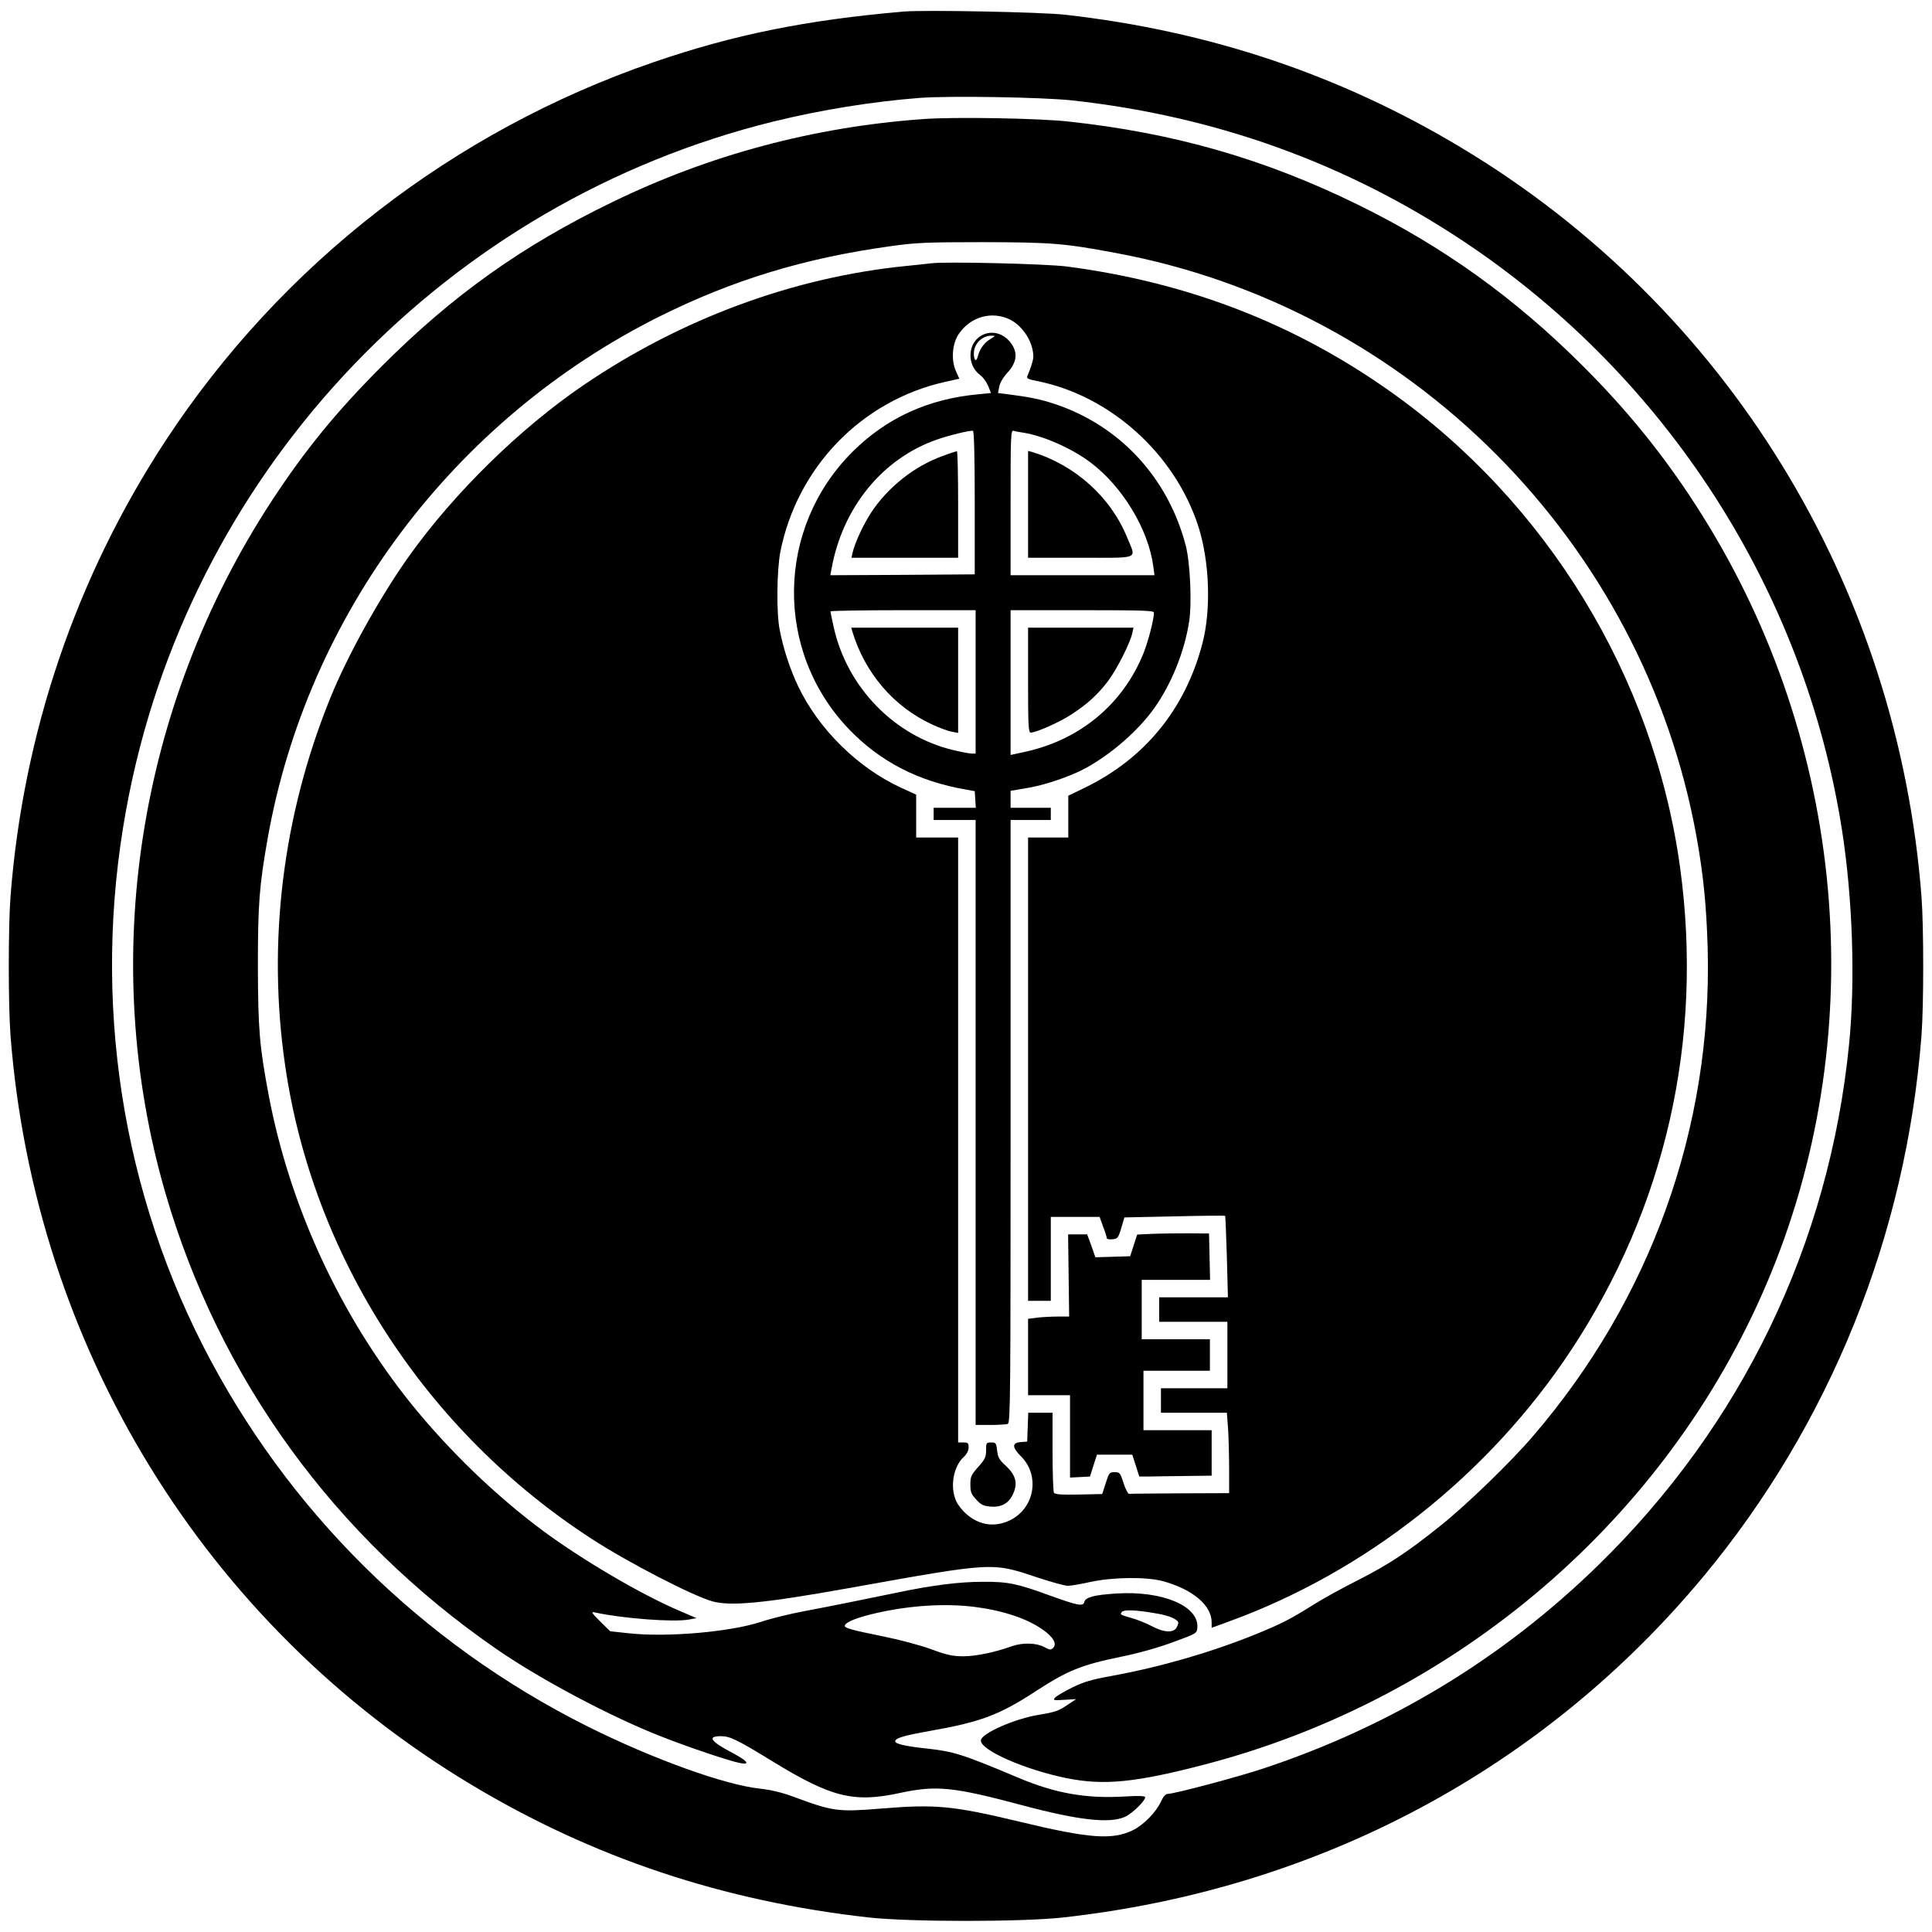
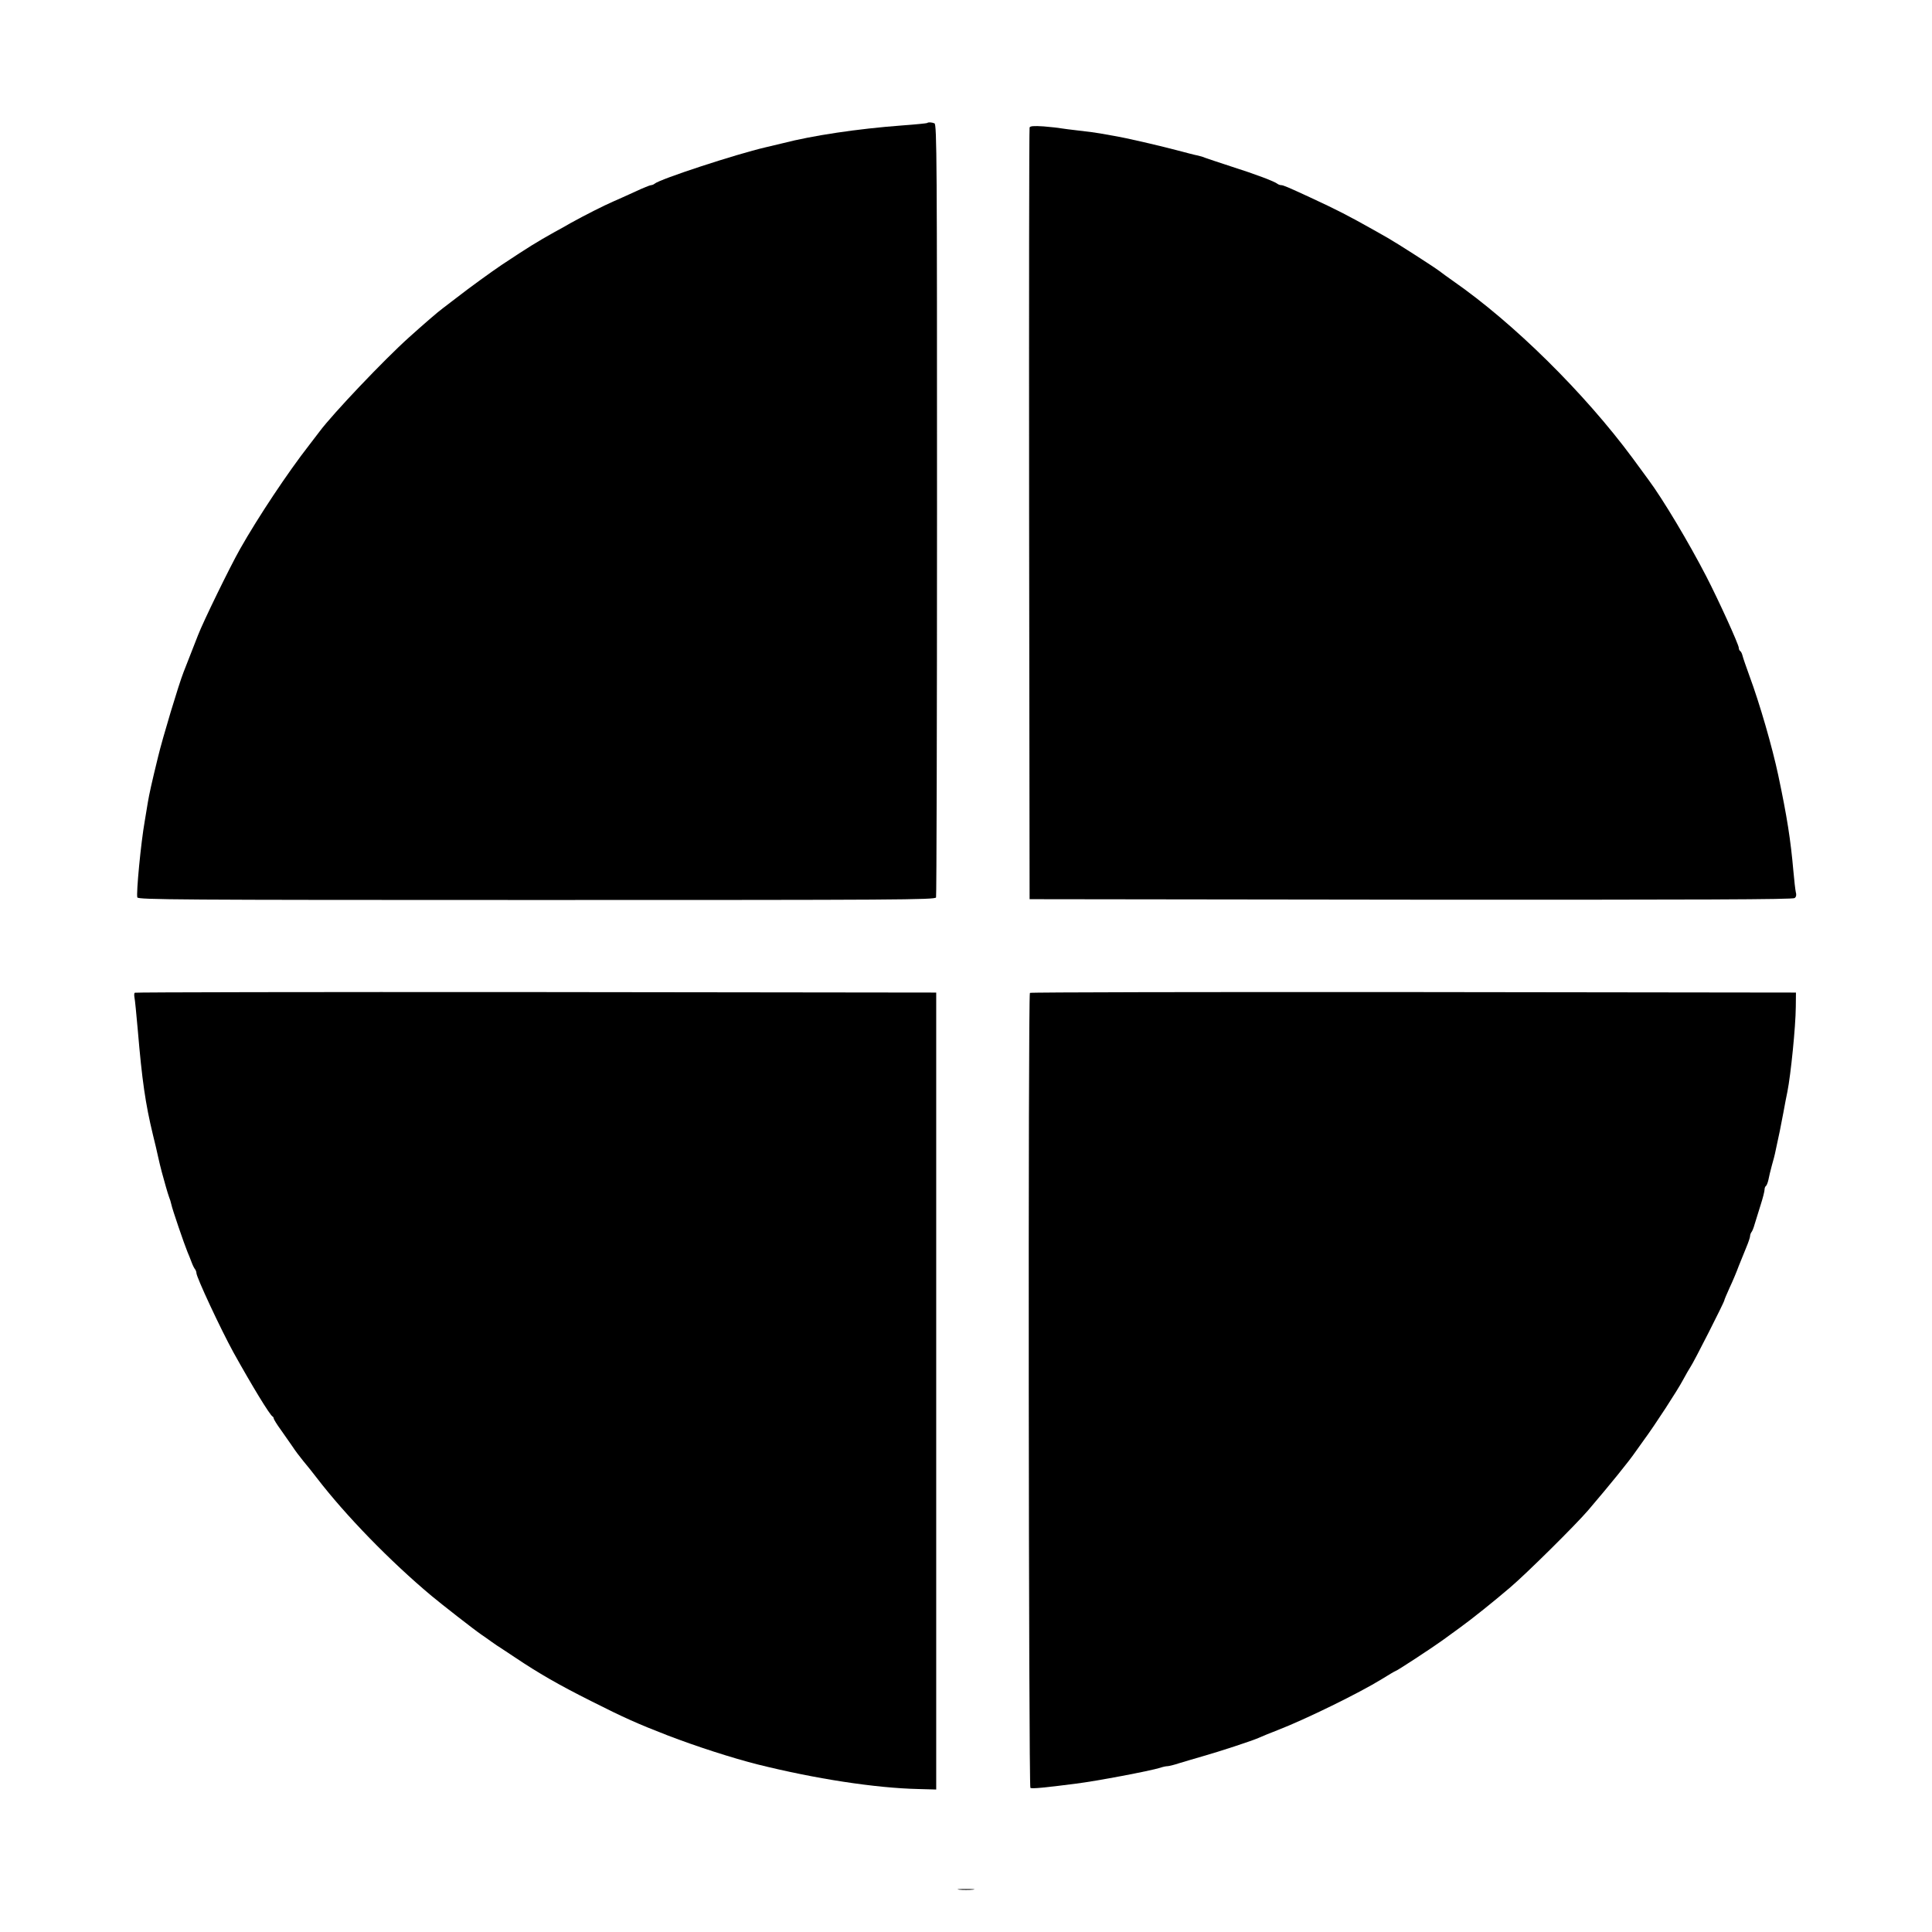
- <svg xmlns="http://www.w3.org/2000/svg" version="1.0" width="1105pt" height="1105pt" viewBox="0 0 1105 1105" preserveAspectRatio="xMidYMid meet">
-   <g transform="translate(0,1105) scale(0.1,-0.1)" fill="#000000" stroke="none">
-     <path d="M5170 10984 c-557 -48 -972 -132 -1430 -289 -1149 -395 -2131 -1157 -2794 -2167 -511 -780 -814 -1671 -886 -2607 -13 -174 -13 -618 0 -792 137 -1783 1115 -3375 2635 -4286 697 -419 1443 -667 2275 -760 237 -26 873 -26 1110 0 1459 162 2742 845 3660 1947 726 873 1162 1954 1250 3099 13 174 13 618 0 792 -137 1783 -1115 3375 -2635 4286 -693 416 -1440 666 -2265 759 -137 15 -799 28 -920 18z m960 -508 c823 -90 1571 -360 2245 -809 1160 -774 1946 -1998 2160 -3363 61 -390 77 -862 41 -1224 -113 -1145 -614 -2184 -1442 -2989 -542 -527 -1182 -915 -1909 -1156 -144 -48 -509 -145 -545 -145 -14 0 -26 -14 -42 -48 -28 -59 -99 -131 -159 -160 -118 -57 -249 -47 -644 48 -384 92 -482 102 -795 76 -248 -20 -274 -17 -503 68 -67 25 -129 39 -191 46 -200 21 -614 170 -986 356 -951 476 -1720 1237 -2200 2179 -492 967 -640 2077 -420 3160 380 1878 1823 3381 3684 3840 269 66 564 114 836 135 171 13 699 4 870 -14z" />
-     <path d="M5280 10369 c-626 -45 -1220 -204 -1776 -474 -518 -251 -914 -533 -1320 -939 -263 -264 -436 -476 -628 -768 -770 -1176 -995 -2631 -611 -3958 308 -1063 967 -1971 1895 -2612 252 -174 655 -388 945 -501 157 -62 390 -140 449 -151 60 -11 41 13 -46 59 -125 66 -145 95 -64 95 51 0 94 -21 296 -145 335 -205 463 -237 726 -180 209 45 304 36 704 -71 319 -85 497 -105 585 -65 40 18 115 91 115 112 0 7 -36 9 -117 4 -222 -13 -397 18 -608 107 -328 138 -369 150 -530 168 -113 12 -175 26 -175 40 0 19 47 33 204 61 283 50 390 90 592 221 190 124 266 155 499 203 99 20 211 52 295 83 131 48 135 50 138 80 13 125 -197 215 -463 198 -126 -8 -176 -21 -183 -48 -7 -27 -35 -22 -196 36 -188 69 -242 80 -386 79 -132 0 -290 -20 -480 -60 -204 -42 -391 -80 -540 -108 -80 -15 -191 -42 -247 -61 -177 -58 -540 -90 -761 -65 l-102 11 -57 56 c-53 53 -54 57 -27 51 156 -34 448 -56 533 -40 l45 8 -100 43 c-216 92 -552 289 -779 457 -267 198 -536 457 -754 727 -407 507 -695 1131 -815 1768 -52 278 -60 371 -61 735 0 355 8 458 56 730 227 1281 1065 2397 2239 2984 421 210 832 335 1324 403 143 20 202 23 526 23 390 -1 464 -6 757 -61 1687 -311 3024 -1654 3327 -3344 39 -218 56 -391 63 -635 27 -1023 -325 -2006 -1001 -2791 -124 -145 -375 -388 -522 -506 -192 -154 -298 -224 -474 -314 -92 -46 -209 -111 -261 -144 -127 -80 -182 -108 -329 -168 -258 -104 -542 -186 -820 -237 -116 -21 -161 -34 -226 -66 -45 -22 -89 -48 -98 -57 -15 -17 -12 -18 52 -14 l67 4 -54 -36 c-45 -31 -70 -39 -155 -53 -141 -22 -336 -108 -336 -148 0 -56 253 -167 490 -215 213 -43 393 -26 794 79 1439 376 2637 1402 3211 2751 590 1386 466 3017 -330 4329 -204 337 -433 629 -715 911 -393 394 -805 690 -1295 930 -532 261 -1051 410 -1655 475 -174 19 -654 27 -830 14z m290 -8509 c166 -21 305 -67 396 -132 59 -42 80 -80 58 -102 -13 -14 -19 -14 -52 4 -45 24 -122 26 -183 5 -101 -36 -207 -58 -279 -58 -62 0 -94 7 -186 41 -60 22 -180 54 -265 71 -197 40 -231 50 -227 64 7 21 73 47 184 72 190 43 388 55 554 35z m995 -30 c89 -13 136 -26 160 -44 17 -12 18 -17 7 -40 -16 -37 -72 -35 -144 3 -30 16 -81 37 -114 46 -68 20 -68 20 -59 34 8 14 59 14 150 1z" />
-     <path d="M5325 9544 c-16 -2 -79 -9 -140 -15 -645 -64 -1288 -301 -1848 -682 -364 -248 -739 -616 -997 -977 -166 -233 -355 -573 -454 -820 -270 -669 -358 -1392 -255 -2095 159 -1096 806 -2094 1757 -2709 207 -134 573 -323 687 -355 105 -29 300 -10 775 75 844 151 818 150 1092 59 75 -25 150 -45 166 -45 17 0 74 10 128 22 129 28 319 30 414 5 171 -47 280 -138 280 -236 l0 -31 96 35 c786 285 1488 840 1958 1550 543 821 760 1781 625 2765 -150 1088 -761 2090 -1666 2727 -546 385 -1154 619 -1843 709 -118 15 -695 29 -775 18z m454 -323 c75 -39 132 -132 131 -213 -1 -20 -13 -59 -34 -109 -6 -13 4 -18 54 -28 420 -83 790 -417 924 -832 64 -201 74 -475 23 -670 -98 -374 -329 -658 -674 -825 l-93 -45 0 -119 0 -120 -115 0 -115 0 0 -1325 0 -1325 65 0 65 0 0 240 0 240 139 0 140 0 20 -55 c12 -31 21 -60 21 -66 0 -6 15 -9 32 -7 30 3 34 7 51 64 l18 61 286 6 c158 4 288 5 290 3 2 -1 6 -107 10 -234 l6 -232 -196 0 -197 0 0 -70 0 -70 195 0 195 0 0 -190 0 -190 -190 0 -190 0 0 -70 0 -70 189 0 188 0 7 -92 c3 -50 6 -153 6 -230 l0 -138 -280 -1 c-154 -1 -285 -2 -292 -3 -6 -1 -21 27 -32 62 -19 59 -22 62 -51 62 -29 0 -32 -3 -51 -63 l-20 -62 -134 -3 c-100 -2 -135 1 -142 10 -4 7 -8 113 -8 236 l0 222 -70 0 -69 0 -3 -82 -3 -83 -37 -3 c-51 -4 -50 -30 2 -82 109 -109 78 -294 -61 -364 -87 -43 -176 -31 -250 33 -23 19 -50 53 -60 75 -37 82 -17 199 45 255 16 15 26 35 26 53 0 24 -4 28 -30 28 l-30 0 0 1730 0 1730 -120 0 -120 0 0 123 0 122 -85 39 c-247 113 -472 334 -590 581 -46 96 -86 218 -106 325 -19 97 -16 338 4 443 96 485 465 866 943 973 l81 18 -20 44 c-28 64 -21 155 16 211 67 100 191 135 296 82z" />
-     <path d="M5623 9136 c-89 -40 -98 -172 -16 -232 16 -12 36 -40 45 -62 l16 -40 -72 -7 c-286 -26 -526 -135 -721 -330 -437 -437 -446 -1139 -21 -1584 179 -187 398 -300 671 -347 l50 -9 3 -47 3 -48 -120 0 -121 0 0 -35 0 -35 120 0 120 0 0 -1730 0 -1730 84 0 c46 0 91 3 100 6 15 6 16 167 16 1730 l0 1724 115 0 115 0 0 35 0 35 -115 0 -115 0 0 49 0 48 78 13 c92 14 207 50 299 91 157 70 343 225 445 369 98 138 173 324 199 494 17 105 6 343 -20 439 -102 386 -376 682 -747 806 -81 27 -142 40 -277 57 l-49 6 7 36 c4 22 22 53 45 78 50 54 61 104 34 153 -37 67 -108 95 -171 67z m42 -25 c-35 -20 -61 -56 -71 -95 -9 -39 -24 -31 -24 12 0 55 46 102 100 102 25 0 25 0 -5 -19z m-90 -937 l0 -409 -413 -3 -413 -2 7 37 c63 351 292 631 603 739 74 26 189 53 206 50 6 -2 10 -147 10 -412z m280 401 c114 -18 278 -91 382 -170 182 -136 331 -382 359 -593 l7 -52 -412 0 -411 0 0 416 c0 391 1 415 18 410 9 -3 35 -8 57 -11z m-275 -1425 l0 -410 -22 0 c-13 0 -60 9 -106 20 -336 80 -606 358 -683 700 -10 47 -19 88 -19 93 0 4 187 7 415 7 l415 0 0 -410z m1020 396 c0 -37 -33 -165 -59 -230 -117 -292 -362 -497 -678 -566 l-83 -18 0 414 0 414 410 0 c349 0 410 -2 410 -14z" />
-     <path d="M5389 8441 c-159 -57 -313 -179 -408 -325 -45 -70 -90 -167 -105 -228 l-6 -28 305 0 305 0 0 305 c0 168 -3 305 -7 304 -5 0 -42 -12 -84 -28z" />
-     <path d="M5880 8166 l0 -306 300 0 c346 0 319 -12 267 115 -94 232 -298 415 -544 490 l-23 6 0 -305z" />
-     <path d="M4875 7438 c72 -238 237 -431 457 -532 40 -19 90 -37 111 -41 l37 -7 0 301 0 301 -306 0 -305 0 6 -22z" />
-     <path d="M5880 7160 c0 -267 2 -300 16 -300 30 0 166 60 232 104 90 58 151 114 208 189 50 65 130 223 140 276 l7 31 -302 0 -301 0 0 -300z" />
-     <path d="M6589 3993 l-85 -4 -20 -62 -20 -62 -100 -3 -99 -3 -23 66 -24 65 -54 0 -55 0 3 -235 3 -235 -65 0 c-36 0 -89 -3 -117 -6 l-53 -7 0 -218 0 -219 120 0 120 0 0 -235 0 -236 57 3 57 3 20 63 20 62 101 0 101 0 20 -62 20 -63 52 0 c29 1 122 2 207 3 l155 2 0 130 0 130 -195 0 -195 0 0 170 0 170 190 0 190 0 0 90 0 90 -195 0 -195 0 0 170 0 170 195 0 196 0 -3 133 -3 132 -120 1 c-66 0 -159 -1 -206 -3z" />
-     <path d="M5640 2755 c0 -38 -6 -51 -45 -95 -41 -46 -45 -56 -45 -100 0 -43 5 -56 33 -86 28 -31 41 -37 83 -41 60 -5 103 18 127 70 30 63 18 110 -44 167 -34 31 -42 46 -46 84 -5 43 -8 46 -34 46 -28 0 -29 -2 -29 -45z" />
+ <svg xmlns="http://www.w3.org/2000/svg" version="1.0" width="1200pt" height="1200pt" viewBox="0 0 1200 1200" preserveAspectRatio="xMidYMid meet">
+   <g transform="translate(0,1200) scale(0.1,-0.1)" fill="#000000" stroke="none">
+     <path d="M5759 11236 c-2 -2 -71 -9 -154 -15 -282 -21 -559 -63 -745 -111 -19 -5 -66 -16 -105 -25 -185 -43 -658 -198 -689 -226 -6 -5 -16 -9 -22 -9 -7 0 -51 -18 -98 -40 -47 -22 -109 -49 -138 -62 -56 -24 -180 -87 -263 -133 -27 -16 -72 -41 -100 -56 -114 -64 -155 -89 -330 -205 -61 -41 -202 -143 -280 -204 -32 -25 -70 -54 -85 -65 -29 -21 -119 -99 -209 -180 -154 -138 -475 -476 -556 -585 -11 -15 -40 -53 -65 -85 -132 -169 -317 -447 -429 -645 -65 -115 -229 -452 -261 -535 -8 -21 -76 -194 -90 -230 -30 -76 -130 -408 -158 -525 -41 -167 -55 -232 -64 -285 -5 -33 -14 -85 -19 -115 -24 -134 -54 -452 -46 -474 6 -14 244 -16 2481 -16 2247 0 2474 1 2480 16 3 9 6 1093 6 2409 0 2173 -1 2393 -16 2399 -18 7 -39 8 -45 2z" />
+     <path d="M6395 11208 c-3 -7 -4 -1088 -3 -2403 l3 -2390 2369 -3 c1806 -1 2372 1 2383 10 10 8 12 20 7 37 -3 14 -10 73 -15 131 -17 194 -39 335 -94 595 -37 174 -114 442 -180 620 -20 55 -39 110 -42 123 -3 12 -9 25 -14 28 -5 3 -9 12 -9 20 0 20 -125 295 -203 446 -107 207 -268 477 -358 598 -14 19 -59 80 -99 135 -299 404 -738 838 -1115 1100 -31 22 -69 49 -84 61 -34 26 -263 173 -321 206 -25 14 -65 37 -90 51 -155 87 -222 122 -395 202 -136 63 -165 75 -177 75 -8 0 -18 4 -23 8 -18 15 -137 60 -285 107 -80 26 -154 51 -165 55 -11 5 -31 11 -45 14 -14 2 -74 18 -135 34 -118 31 -314 76 -380 87 -22 4 -62 11 -90 16 -27 5 -88 13 -135 18 -47 5 -96 12 -110 14 -14 3 -62 8 -108 12 -62 4 -84 2 -87 -7z" />
+     <path d="M837 5834 c-4 -4 -4 -16 -2 -28 3 -12 12 -104 21 -206 26 -308 47 -455 94 -649 12 -47 26 -108 32 -136 6 -27 16 -70 23 -95 7 -25 18 -65 25 -90 7 -25 16 -54 20 -65 5 -11 11 -31 14 -45 5 -28 81 -249 100 -295 7 -16 19 -46 26 -65 7 -19 17 -39 22 -44 4 -6 8 -16 8 -23 0 -26 151 -349 230 -493 115 -207 227 -391 243 -398 4 -2 7 -8 7 -12 0 -5 20 -38 45 -72 25 -35 57 -81 72 -103 14 -22 44 -62 67 -90 23 -27 61 -75 84 -105 179 -233 454 -516 712 -732 65 -54 262 -208 310 -241 14 -9 43 -30 64 -45 21 -15 46 -32 55 -37 9 -6 50 -33 92 -61 145 -97 266 -167 469 -269 208 -105 289 -141 477 -214 180 -69 397 -139 558 -180 357 -89 730 -147 1000 -153 l110 -3 0 2475 0 2475 -2486 3 c-1367 1 -2489 -1 -2492 -4z" />
+     <path d="M6397 5833 c-12 -11 -8 -4931 3 -4938 10 -6 85 1 280 26 135 17 461 79 526 99 17 6 37 10 46 10 8 0 41 8 74 19 32 10 95 28 139 41 110 31 313 98 351 115 17 8 71 30 120 49 173 67 506 230 647 317 43 27 81 49 83 49 8 0 226 143 294 192 36 26 85 62 110 80 72 52 207 160 311 249 101 86 404 386 483 478 140 164 255 306 296 366 14 20 36 51 50 70 68 92 211 312 244 375 16 30 37 66 46 80 20 28 210 403 210 413 0 4 15 39 33 79 19 40 44 100 56 133 13 33 34 85 47 116 13 31 24 63 24 71 0 8 4 18 8 24 5 5 14 27 20 49 7 22 23 75 37 119 14 43 25 87 25 97 0 10 4 20 9 23 4 3 11 20 15 38 3 18 13 58 21 88 9 30 20 73 24 95 20 90 33 154 48 235 8 47 20 105 25 130 21 106 51 403 52 525 l1 90 -2376 3 c-1307 1 -2379 -1 -2382 -5z" />
+     <path d="M5958 263 c23 -2 61 -2 85 0 23 2 4 4 -43 4 -47 0 -66 -2 -42 -4z" />
  </g>
</svg>
